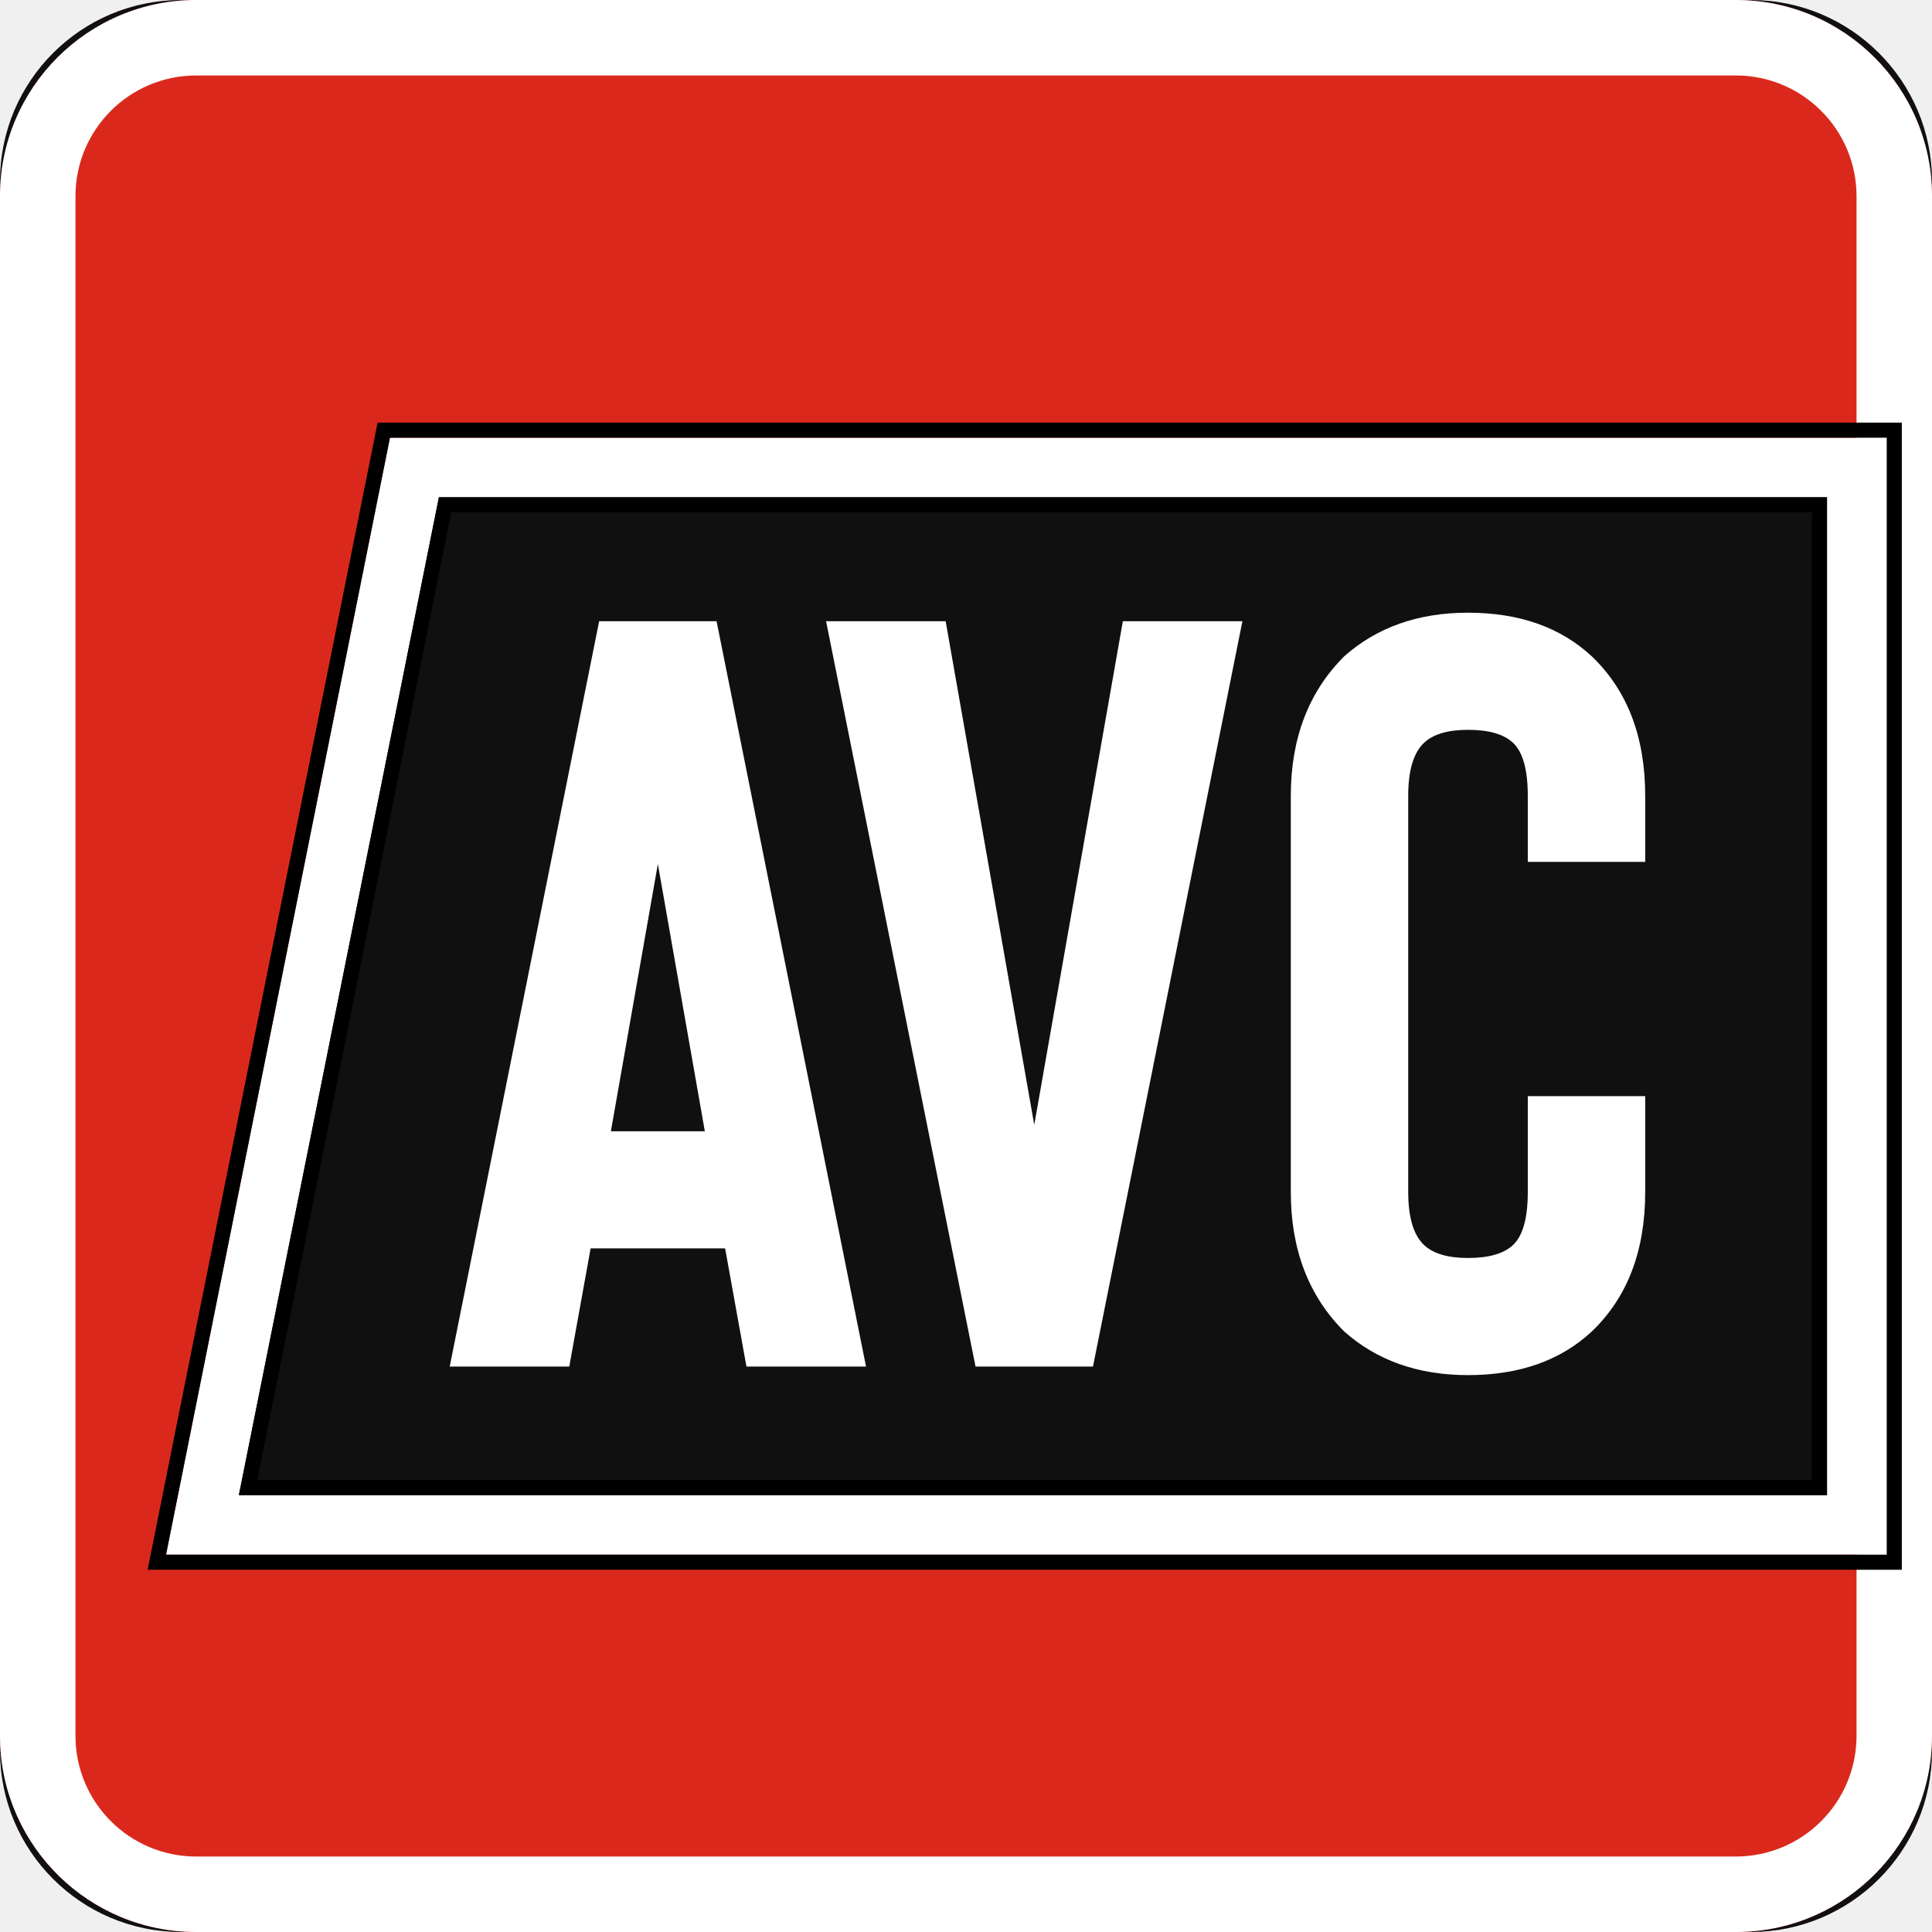
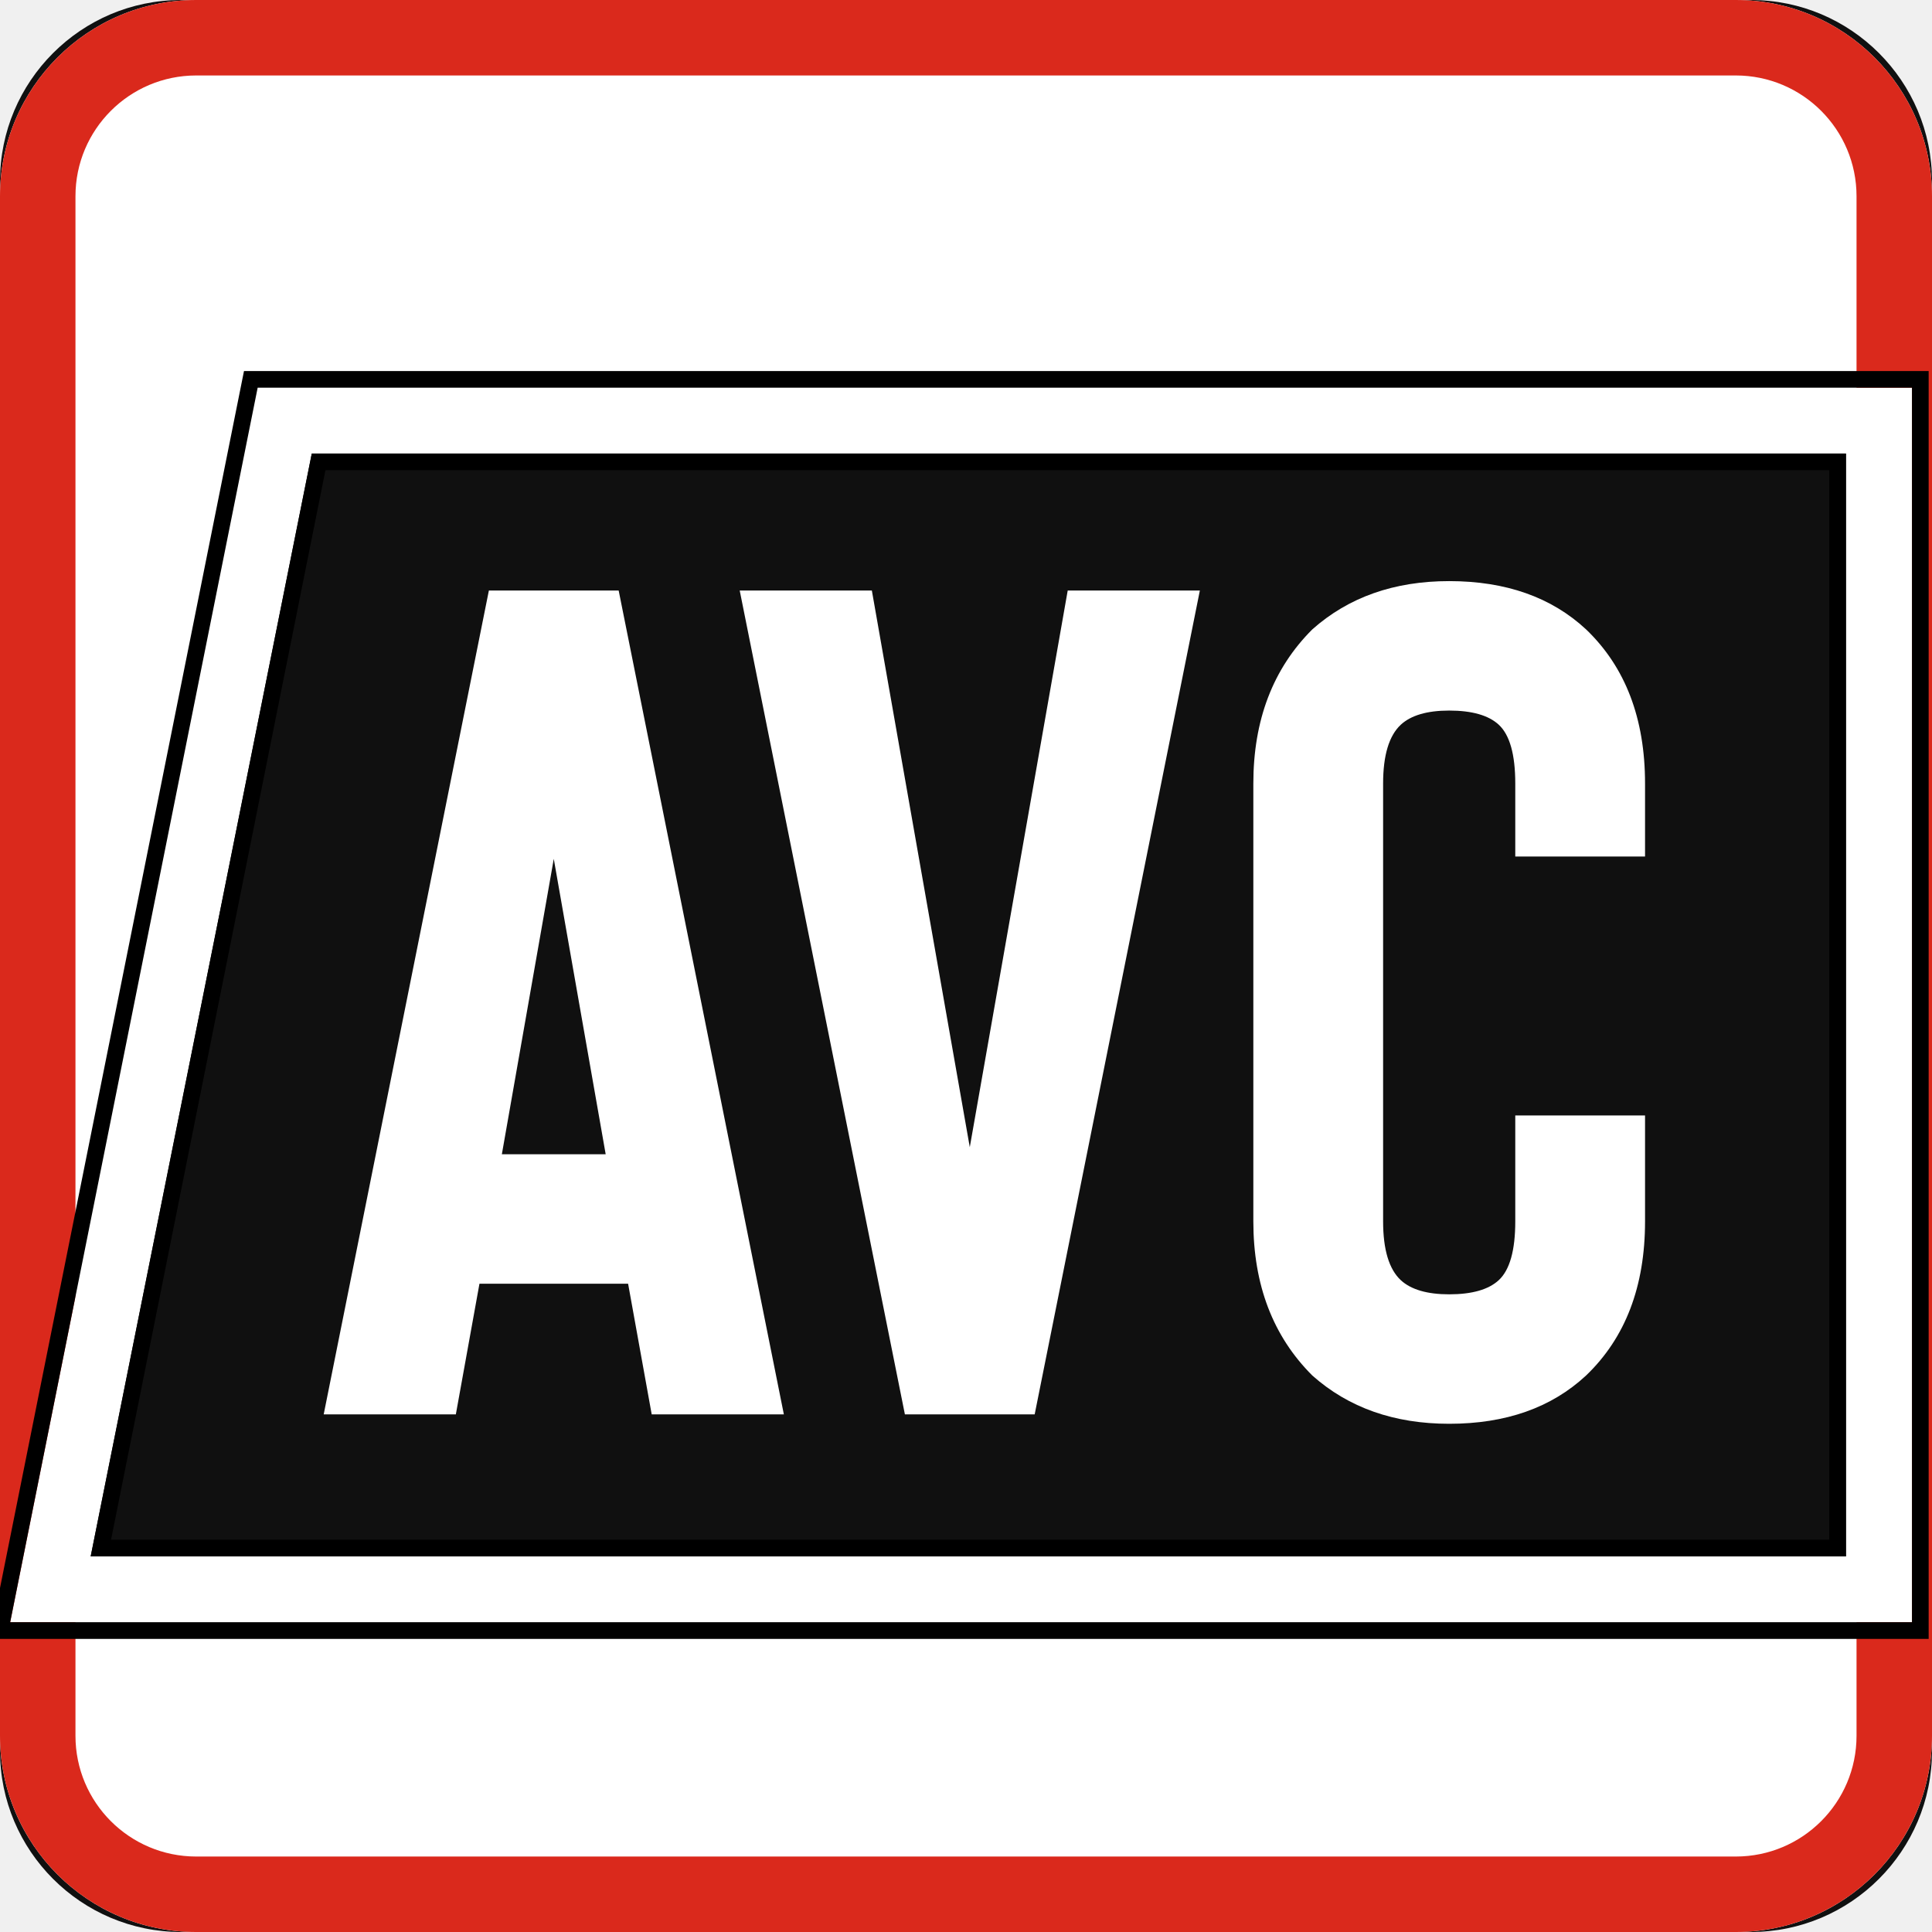
- <svg xmlns="http://www.w3.org/2000/svg" width="128" height="128" viewBox="0 0 128 128" fill="none">
-   <g clip-path="url(#clip0_189_102)">
-     <path d="M128 23H16.657L0 106H128V128H0V0H128V23Z" fill="#101010" />
-     <path d="M0 13C0 5.82 5.82 0 13 0H115C122.18 0 128 5.82 128 13V115C128 122.18 122.18 128 115 128H13C5.82 128 0 122.18 0 115V13Z" fill="#DA291C" />
-     <path d="M115 123V128H13V123H115ZM123 115V13C123 8.582 119.418 5 115 5H13C8.582 5 5 8.582 5 13V115C5 119.418 8.582 123 13 123V128C5.933 128 0.182 122.36 0.004 115.336L0 115V13C0 5.82 5.82 0 13 0H115C122.18 0 128 5.82 128 13V115C128 122.067 122.36 127.818 115.336 127.996L115 128V123C119.418 123 123 119.418 123 115Z" fill="white" />
-     <path d="M124.483 31.427V99.577H14.419L28.283 31.427H124.483Z" fill="#101010" />
-     <path fill-rule="evenodd" clip-rule="evenodd" d="M15.826 99.053L121.043 99.053V32.947L29.079 32.947L15.826 99.053ZM11 103L25.835 29L125 29V103L11 103Z" fill="white" />
-     <path d="M126 104H9.779L25.016 28H126V104ZM25.835 29L11 103H125V29H25.835ZM121.043 32.946V99.054H15.826L29.079 32.946H121.043ZM17.047 98.054H120.043V33.946H29.898L17.047 98.054Z" fill="black" />
-     <path d="M48.041 82.71H39.13L37.715 90.54H29.794L39.695 41.158H47.475L57.377 90.54H49.455L48.041 82.71ZM46.697 74.95L43.585 57.242L40.473 74.95H46.697ZM74.392 41.158H82.313L72.412 90.54H64.632L54.73 41.158H62.652L68.522 74.526L74.392 41.158ZM105.463 88.212C103.388 90.141 100.654 91.105 97.259 91.105C93.959 91.105 91.224 90.141 89.055 88.212C86.698 85.861 85.519 82.78 85.519 78.971V52.727C85.519 48.918 86.698 45.837 89.055 43.486C91.224 41.557 93.959 40.593 97.259 40.593C100.654 40.593 103.388 41.557 105.463 43.486C107.821 45.743 108.999 48.824 108.999 52.727V57.101H101.22V52.727C101.22 50.987 100.89 49.811 100.229 49.2C99.617 48.636 98.626 48.353 97.259 48.353C95.939 48.353 94.972 48.636 94.359 49.2C93.652 49.858 93.298 51.034 93.298 52.727V78.971C93.298 80.664 93.652 81.84 94.359 82.498C94.972 83.062 95.939 83.345 97.259 83.345C98.626 83.345 99.617 83.062 100.229 82.498C100.89 81.887 101.22 80.711 101.22 78.971V72.621H108.999V78.971C108.999 82.874 107.821 85.955 105.463 88.212Z" fill="white" />
+ <svg xmlns="http://www.w3.org/2000/svg" width="100%" height="100%" viewBox="0 0 128 128" version="1.1" xml:space="preserve" style="fill-rule:evenodd;clip-rule:evenodd;stroke-linejoin:round;stroke-miterlimit:2;">
+   <g>
+     <clipPath id="_clip1">
+       <path d="M128,12L128,116C128,122.623 122.623,128 116,128L12,128C5.377,128 0,122.623 0,116L0,12C0,5.377 5.377,0 12,0L116,0C122.623,0 128,5.377 128,12Z" />
+     </clipPath>
+     <g clip-path="url(#_clip1)">
+       <path d="M128,23L16.657,23L0,106L128,106L128,128L0,128L0,0L128,0L128,23Z" style="fill:rgb(16,16,16);fill-rule:nonzero;" />
+       <path d="M0,13C0,5.82 5.82,0 13,0L115,0C122.18,0 128,5.82 128,13L128,115C128,122.18 122.18,128 115,128L13,128C5.82,128 0,122.18 0,115L0,13Z" style="fill:white;fill-rule:nonzero;" />
+       <path d="M115,123L115,128L13,128L13,123L115,123ZM123,115L123,13C123,8.582 119.418,5 115,5L13,5C8.582,5 5,8.582 5,13L5,115C5,119.418 8.582,123 13,123L13,128C5.933,128 0.182,122.36 0.004,115.336L0,115L0,13C0,5.82 5.82,0 13,0L115,0C122.18,0 128,5.82 128,13L128,115C128,122.067 122.36,127.818 115.336,127.996L115,128L115,123C119.418,123 123,119.418 123,115Z" style="fill:rgb(218,41,28);fill-rule:nonzero;" />
+       <g transform="matrix(1.10526,0,0,1.10526,-11.4839,-6.3656)">
+         <path d="M124.483,31.427L124.483,99.577L14.419,99.577L28.283,31.427L124.483,31.427Z" style="fill:rgb(16,16,16);fill-rule:nonzero;" />
+         <path d="M15.826,99.053L121.043,99.053L121.043,32.947L29.079,32.947L15.826,99.053ZM11,103L25.835,29L125,29L125,103L11,103Z" style="fill:white;" />
+         <path d="M126,104L9.779,104L25.016,28L126,28L126,104ZM25.835,29L11,103L125,103L125,29L25.835,29ZM121.043,32.946L121.043,99.054L15.826,99.054L29.079,32.946L121.043,32.946ZM17.047,98.054L120.043,98.054L120.043,33.946L29.898,33.946L17.047,98.054Z" style="fill-rule:nonzero;" />
+         <path d="M48.041,82.71L39.13,82.71L37.715,90.54L29.794,90.54L39.695,41.158L47.475,41.158L57.377,90.54L49.455,90.54L48.041,82.71ZM46.697,74.95L43.585,57.242L40.473,74.95L46.697,74.95ZM74.392,41.158L82.313,41.158L72.412,90.54L64.632,90.54L54.731,41.158L62.652,41.158L68.522,74.526L74.392,41.158ZM105.463,88.212C103.388,90.141 100.654,91.105 97.259,91.105C93.959,91.105 91.224,90.141 89.055,88.212C86.698,85.861 85.519,82.78 85.519,78.971L85.519,52.727C85.519,48.918 86.698,45.837 89.055,43.486C91.224,41.558 93.959,40.593 97.259,40.593C100.654,40.593 103.388,41.558 105.463,43.486C107.821,45.743 108.999,48.824 108.999,52.727L108.999,57.101L101.22,57.101L101.22,52.727C101.22,50.987 100.89,49.811 100.229,49.2C99.617,48.636 98.626,48.353 97.259,48.353C95.939,48.353 94.972,48.636 94.359,49.2C93.652,49.859 93.298,51.034 93.298,52.727L93.298,78.971C93.298,80.664 93.652,81.84 94.359,82.498C94.972,83.062 95.939,83.345 97.259,83.345C98.626,83.345 99.617,83.062 100.229,82.498C100.89,81.887 101.22,80.711 101.22,78.971L101.22,72.622L108.999,72.622L108.999,78.971C108.999,82.874 107.821,85.955 105.463,88.212Z" style="fill:white;fill-rule:nonzero;" />
+       </g>
+     </g>
  </g>
-   <defs>
-     <clipPath id="clip0_189_102">
-       <rect width="128" height="128" rx="12" fill="white" />
-     </clipPath>
-   </defs>
</svg>
